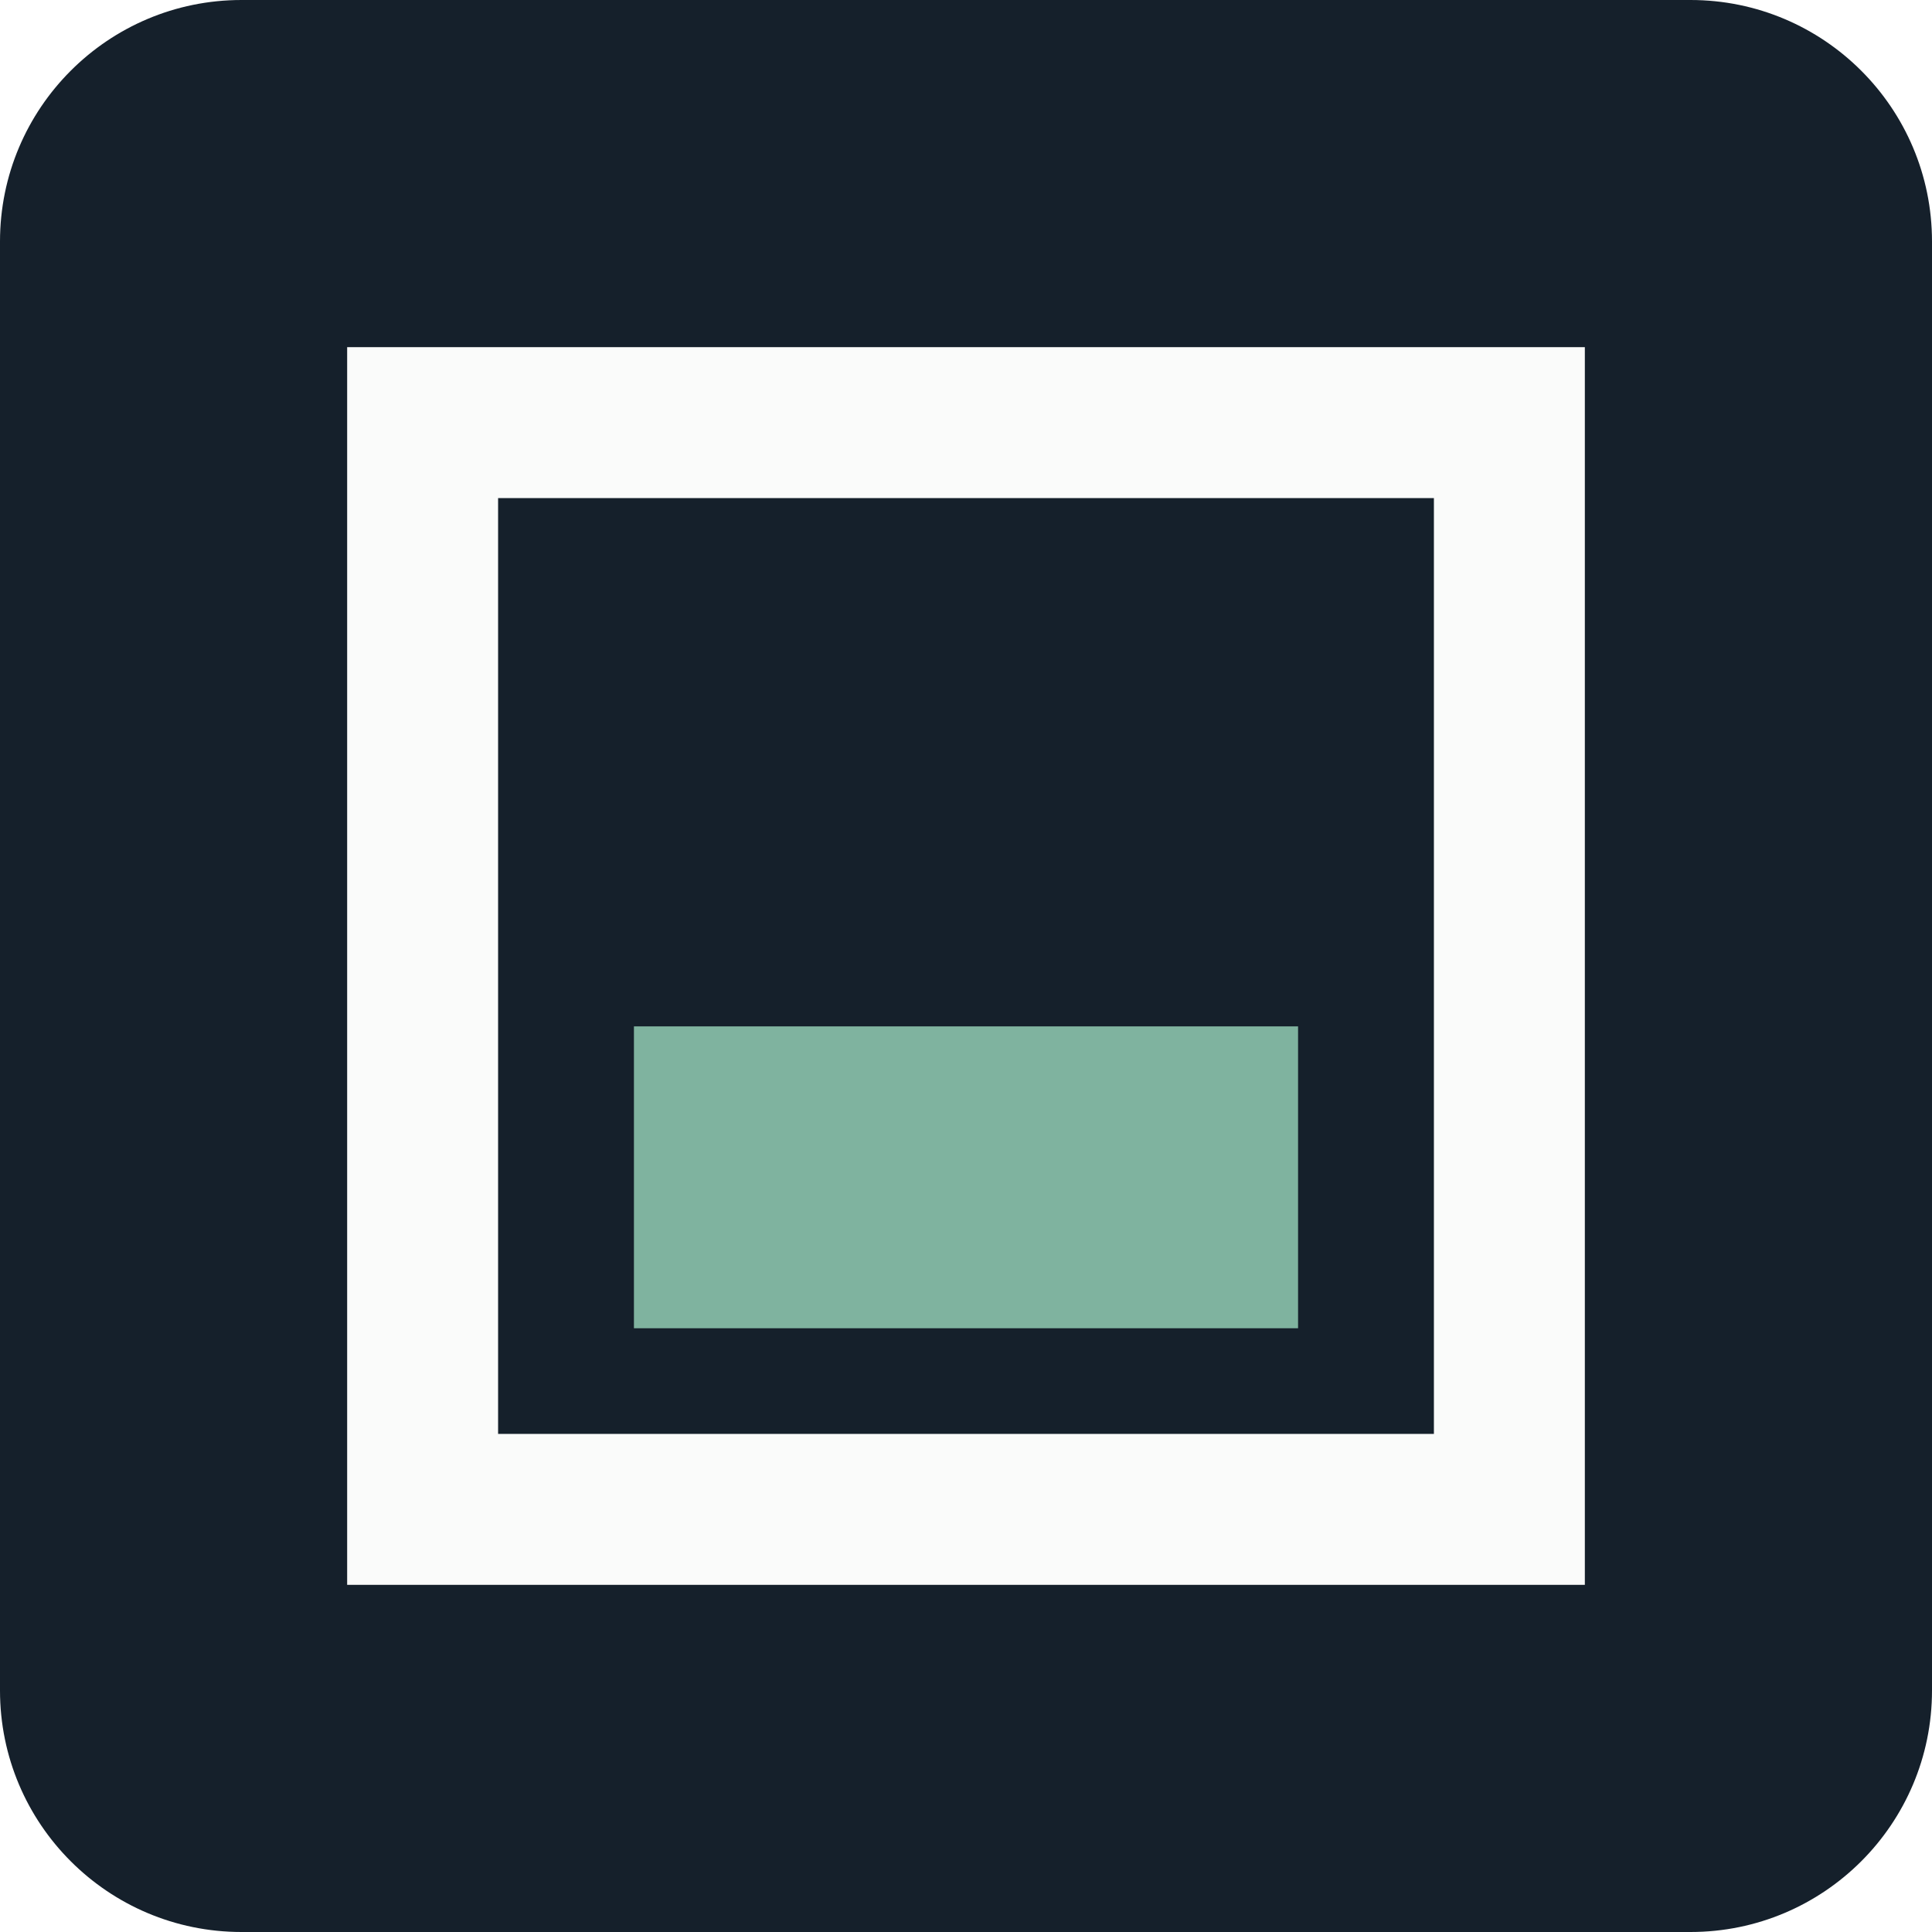
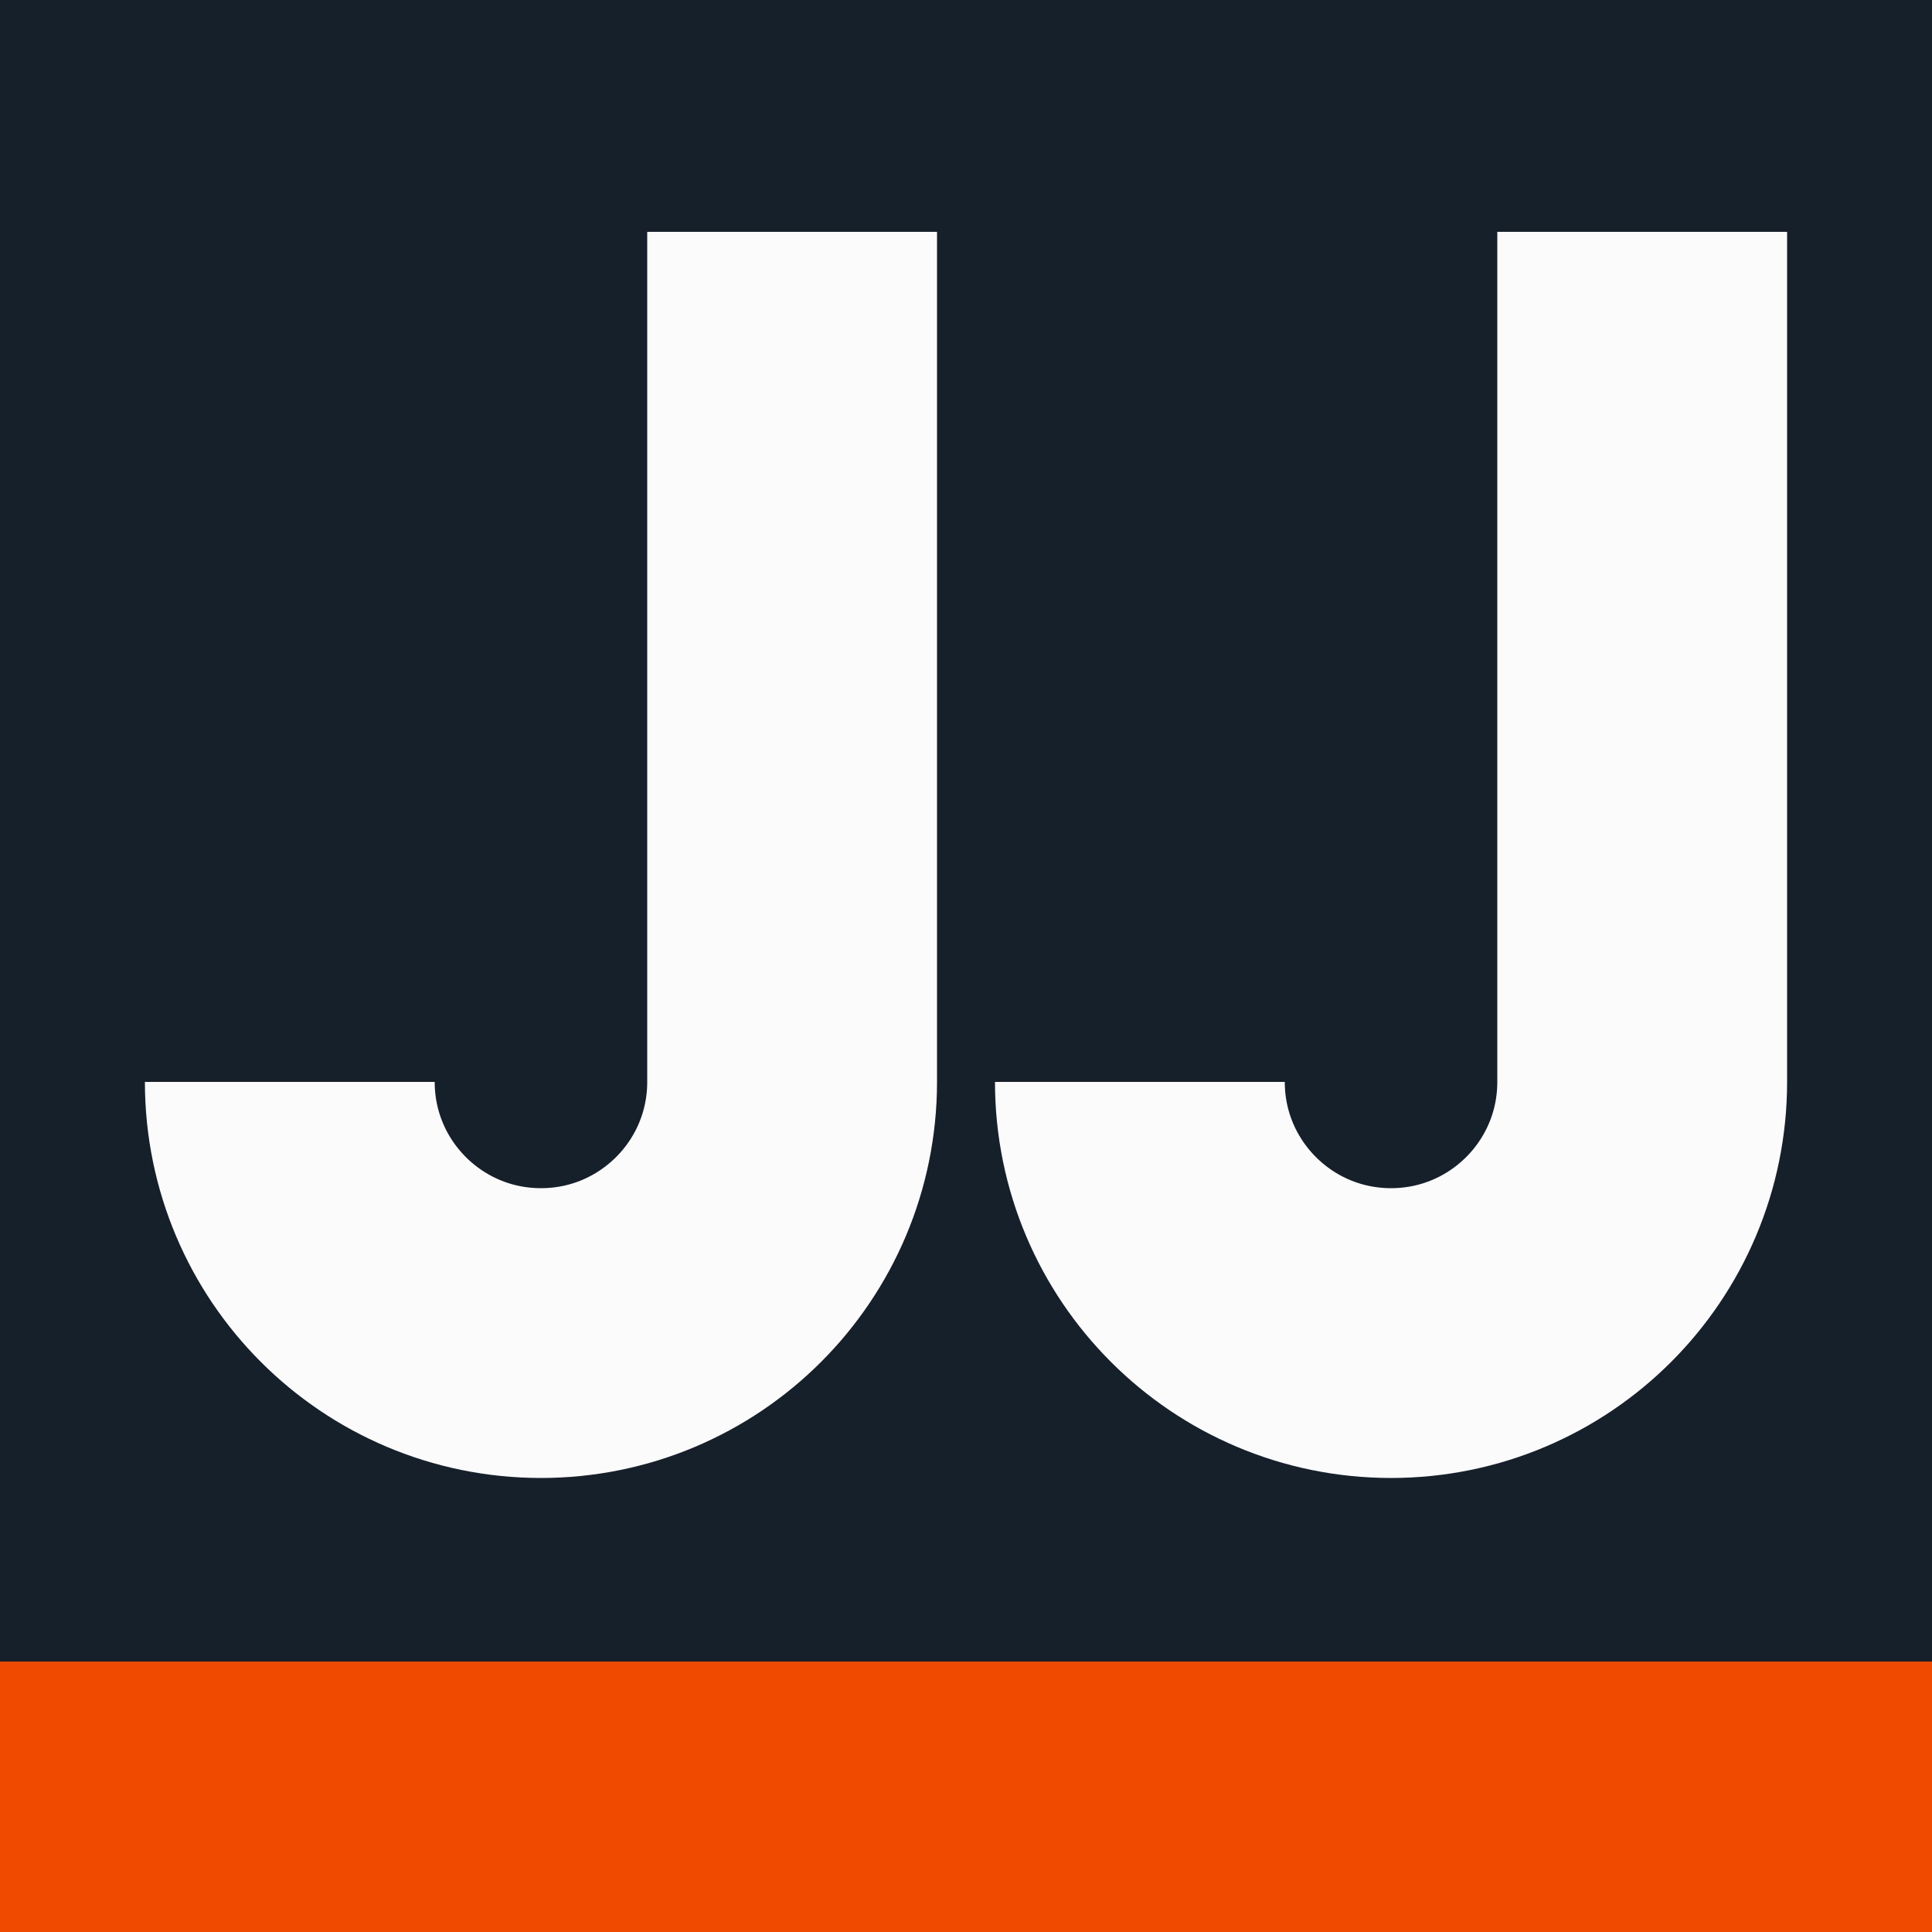
- <svg xmlns="http://www.w3.org/2000/svg" viewBox="0 0 32 32">
-   <rect width="32" height="32" rx="4" fill="#15202B" />
-   <rect x="7" y="7" width="18" height="18" fill="none" stroke="#FAFBFA" stroke-width="2.5" />
-   <rect x="10.5" y="17" width="11" height="5" fill="#7FB39F" />
+ <svg xmlns="http://www.w3.org/2000/svg" viewBox="0 0 100 100" width="100" height="100">
+   <rect width="100" height="100" fill="#15202B" />
+   <path d="M41 12V56A13 13 0 0 1 15 56 M85 12V56A13 13 0 0 1 59 56" fill="none" stroke="#FAFBFA" stroke-width="15" />
+   <rect y="86" width="100" height="14" fill="#F04A00" />
</svg>
